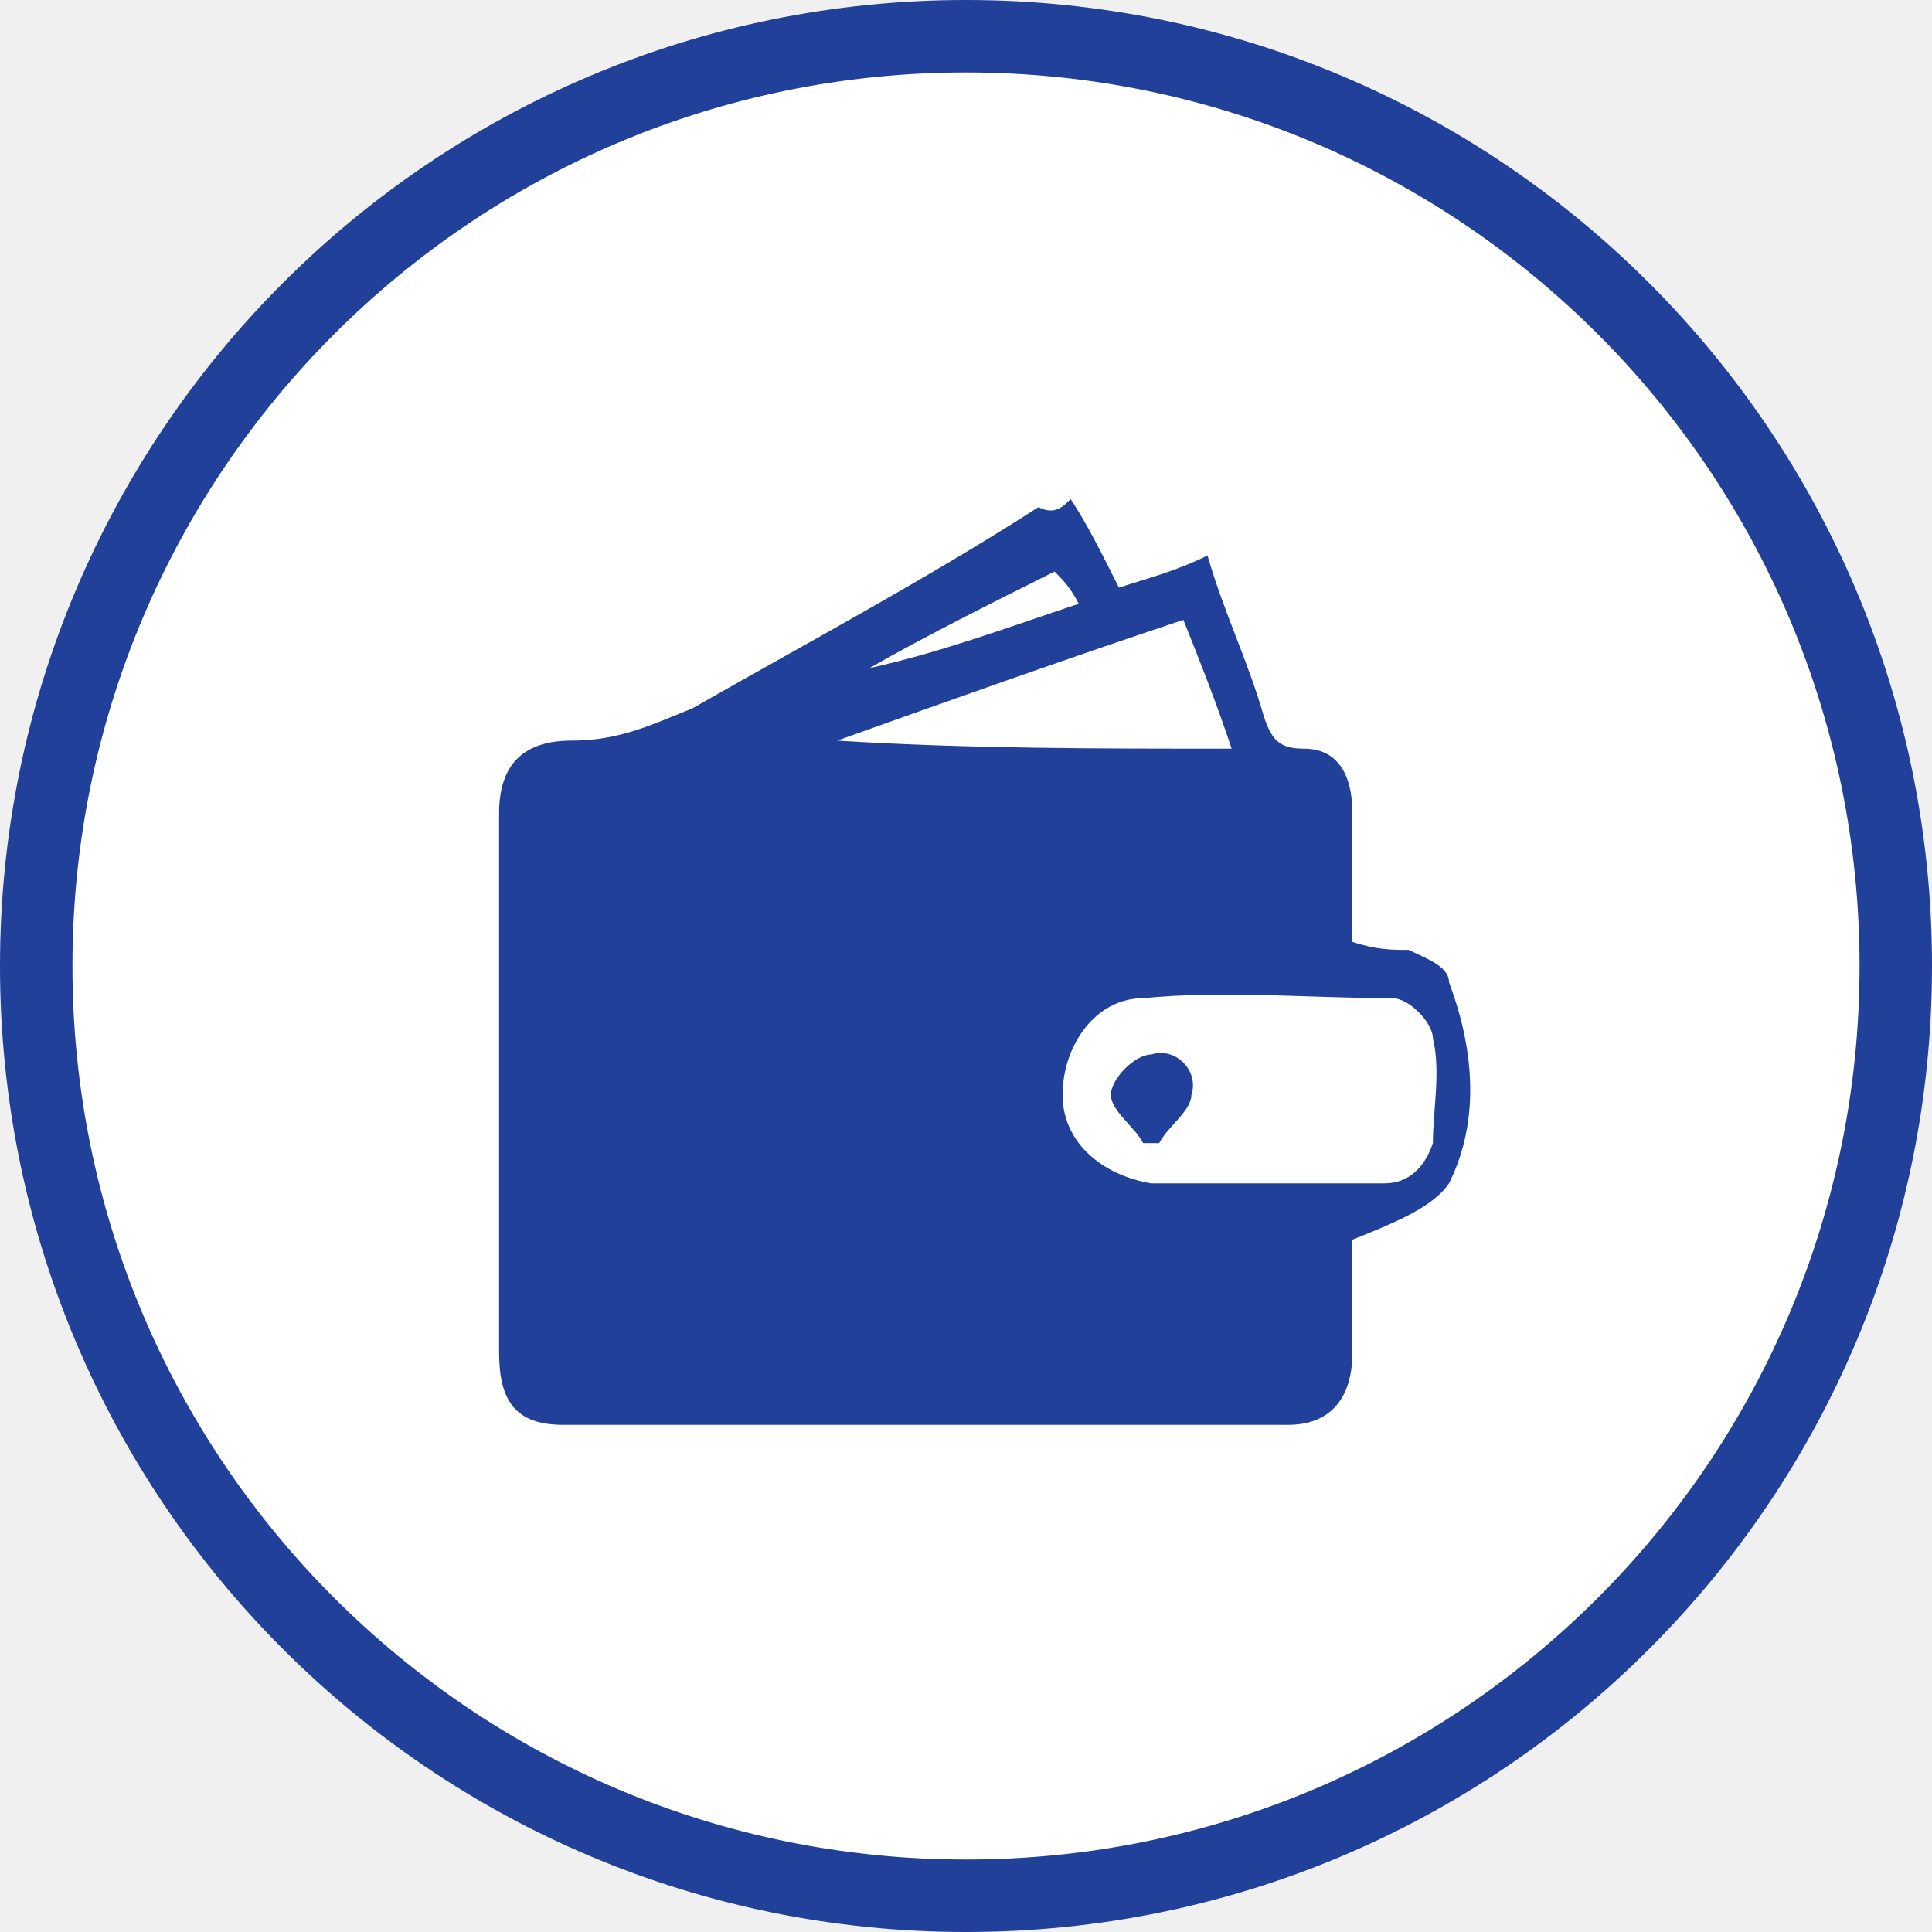
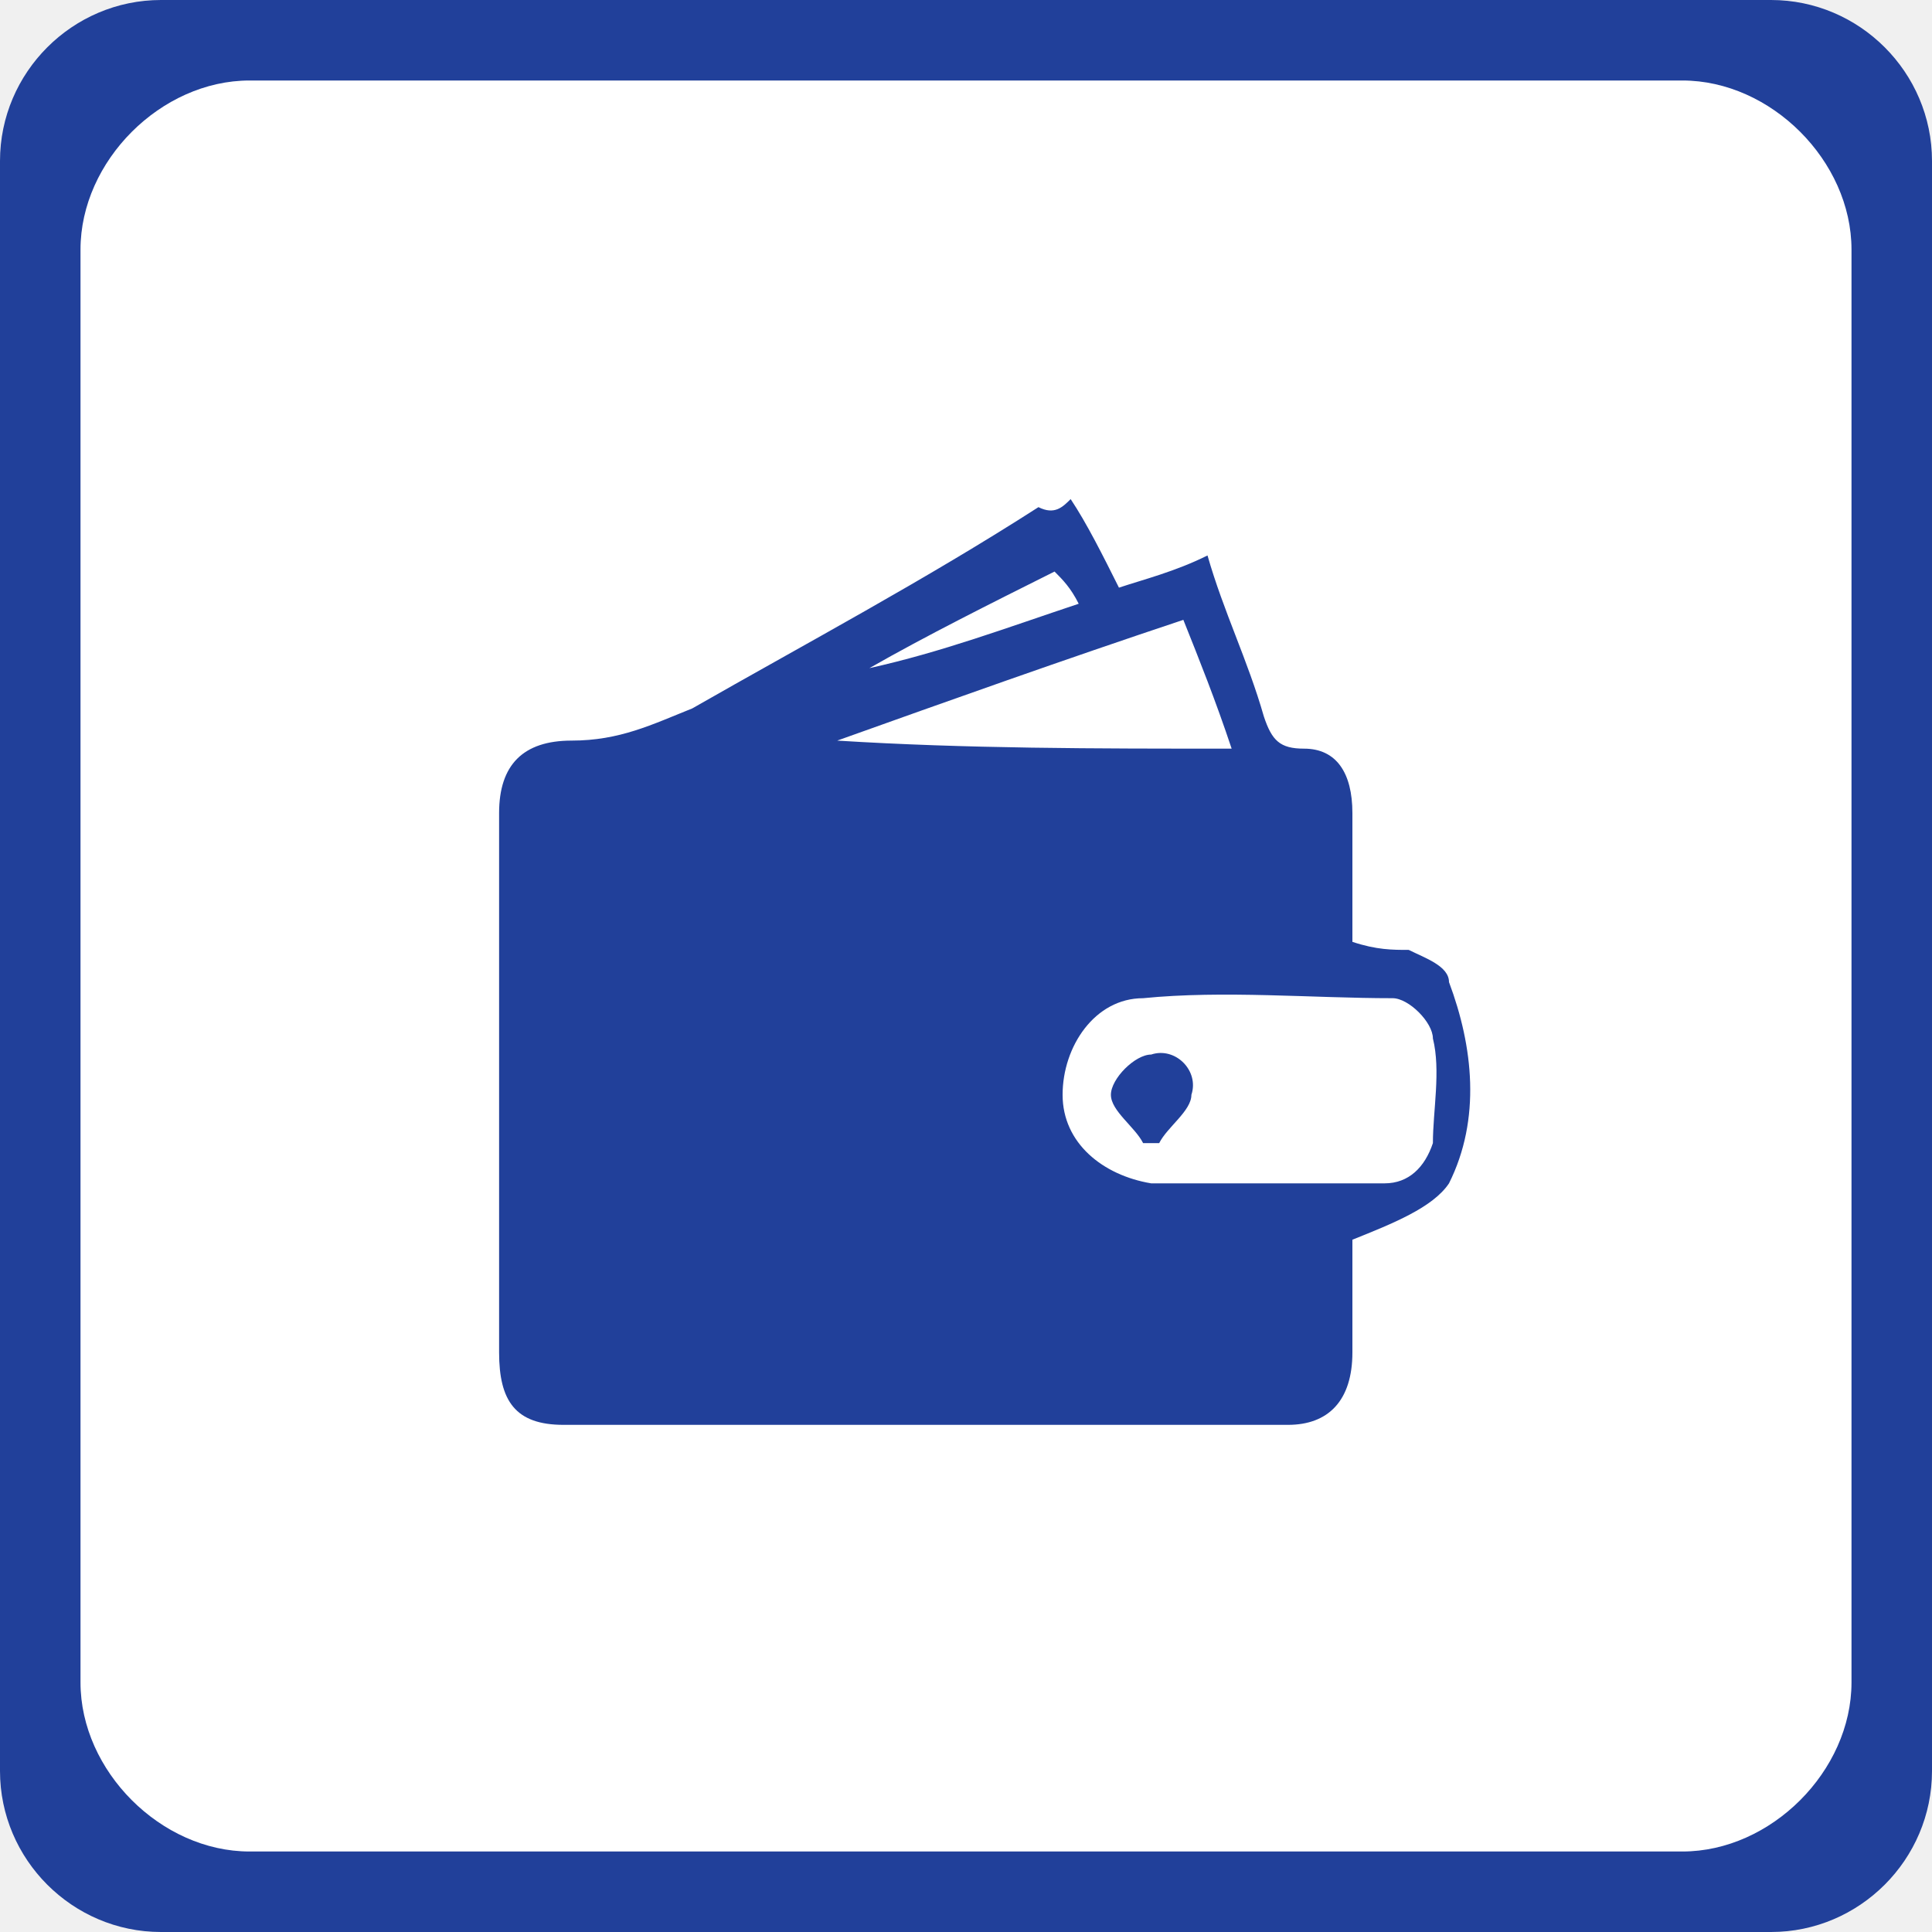
<svg xmlns="http://www.w3.org/2000/svg" version="1.1" id="Слой_1" shape-rendering="geometricPrecision" text-rendering="geometricPrecision" image-rendering="optimizeQuality" x="0px" y="0px" viewBox="0 0 24 24" style="enable-background:new 0 0 24 24;" xml:space="preserve">
  <style type="text/css">
- 	.st0{fill:#21409a;}
+ 	.st0{fill:#21409A;}
	.st1{fill:#FFFFFF;}
</style>
-   <circle class="st0" cx="12" cy="12" r="12" />
-   <circle class="st1" cx="12" cy="12" r="11.1" />
-   <ellipse transform="matrix(0.7071 -0.7071 0.7071 0.7071 -4.9705 11.9999)" class="st1" cx="12" cy="12" rx="10.4" ry="10.4" />
+   <path class="st0" d="M22,24H2c-1.1,0-2-0.9-2-2V2c0-1.1,0.9-2,2-2h20c1.1,0,2,0.9,2,2v20C24,23.1,23.1,24,22,24z" />
+   <path class="st1" d="M20.9,23H3.1C2,23,1,22,1,20.9V3.1C1,2,2,1,3.1,1h17.8C22,1,23,2,23,3.1v17.8C23,22,22,23,20.9,23z" />
  <g>
    <path class="st0" d="M13.3,6.2c0.2,0.3,0.4,0.7,0.6,1.1c0.3-0.1,0.7-0.2,1.1-0.4c0.2,0.7,0.5,1.3,0.7,2c0.1,0.3,0.2,0.4,0.5,0.4   c0.4,0,0.6,0.3,0.6,0.8s0,1.1,0,1.6c0.3,0.1,0.5,0.1,0.7,0.1c0.2,0.1,0.5,0.2,0.5,0.4c0.3,0.8,0.4,1.7,0,2.5   c-0.2,0.3-0.7,0.5-1.2,0.7c0,0.3,0,0.9,0,1.4c0,0.6-0.3,0.9-0.8,0.9c-3,0-6,0-9,0c-0.6,0-0.8-0.3-0.8-0.9c0-2.2,0-4.5,0-6.7   c0-0.6,0.3-0.9,0.9-0.9s1-0.2,1.5-0.4C10,8,11.5,7.2,12.9,6.3C13.1,6.4,13.2,6.3,13.3,6.2z M15.7,14.7L15.7,14.7c0.5,0,1,0,1.5,0   c0.3,0,0.5-0.2,0.6-0.5c0-0.4,0.1-0.9,0-1.3c0-0.2-0.3-0.5-0.5-0.5c-1,0-2.1-0.1-3.1,0c-0.6,0-1,0.6-1,1.2c0,0.6,0.5,1,1.1,1.1   C14.7,14.7,15.2,14.7,15.7,14.7z M10.4,9.2C10.4,9.3,10.4,9.3,10.4,9.2c1.6,0.1,3.2,0.1,4.9,0.1c-0.2-0.6-0.4-1.1-0.6-1.6   C13.2,8.2,11.8,8.7,10.4,9.2z M10.8,8.3C10.8,8.4,10.8,8.4,10.8,8.3c0.9-0.2,1.7-0.5,2.6-0.8c-0.1-0.2-0.2-0.3-0.3-0.4   C12.3,7.5,11.5,7.9,10.8,8.3z" />
    <path class="st0" d="M14.2,14.2c-0.1-0.2-0.4-0.4-0.4-0.6c0-0.2,0.3-0.5,0.5-0.5c0.3-0.1,0.6,0.2,0.5,0.5c0,0.2-0.3,0.4-0.4,0.6   C14.3,14.2,14.2,14.2,14.2,14.2z" />
  </g>
</svg>
